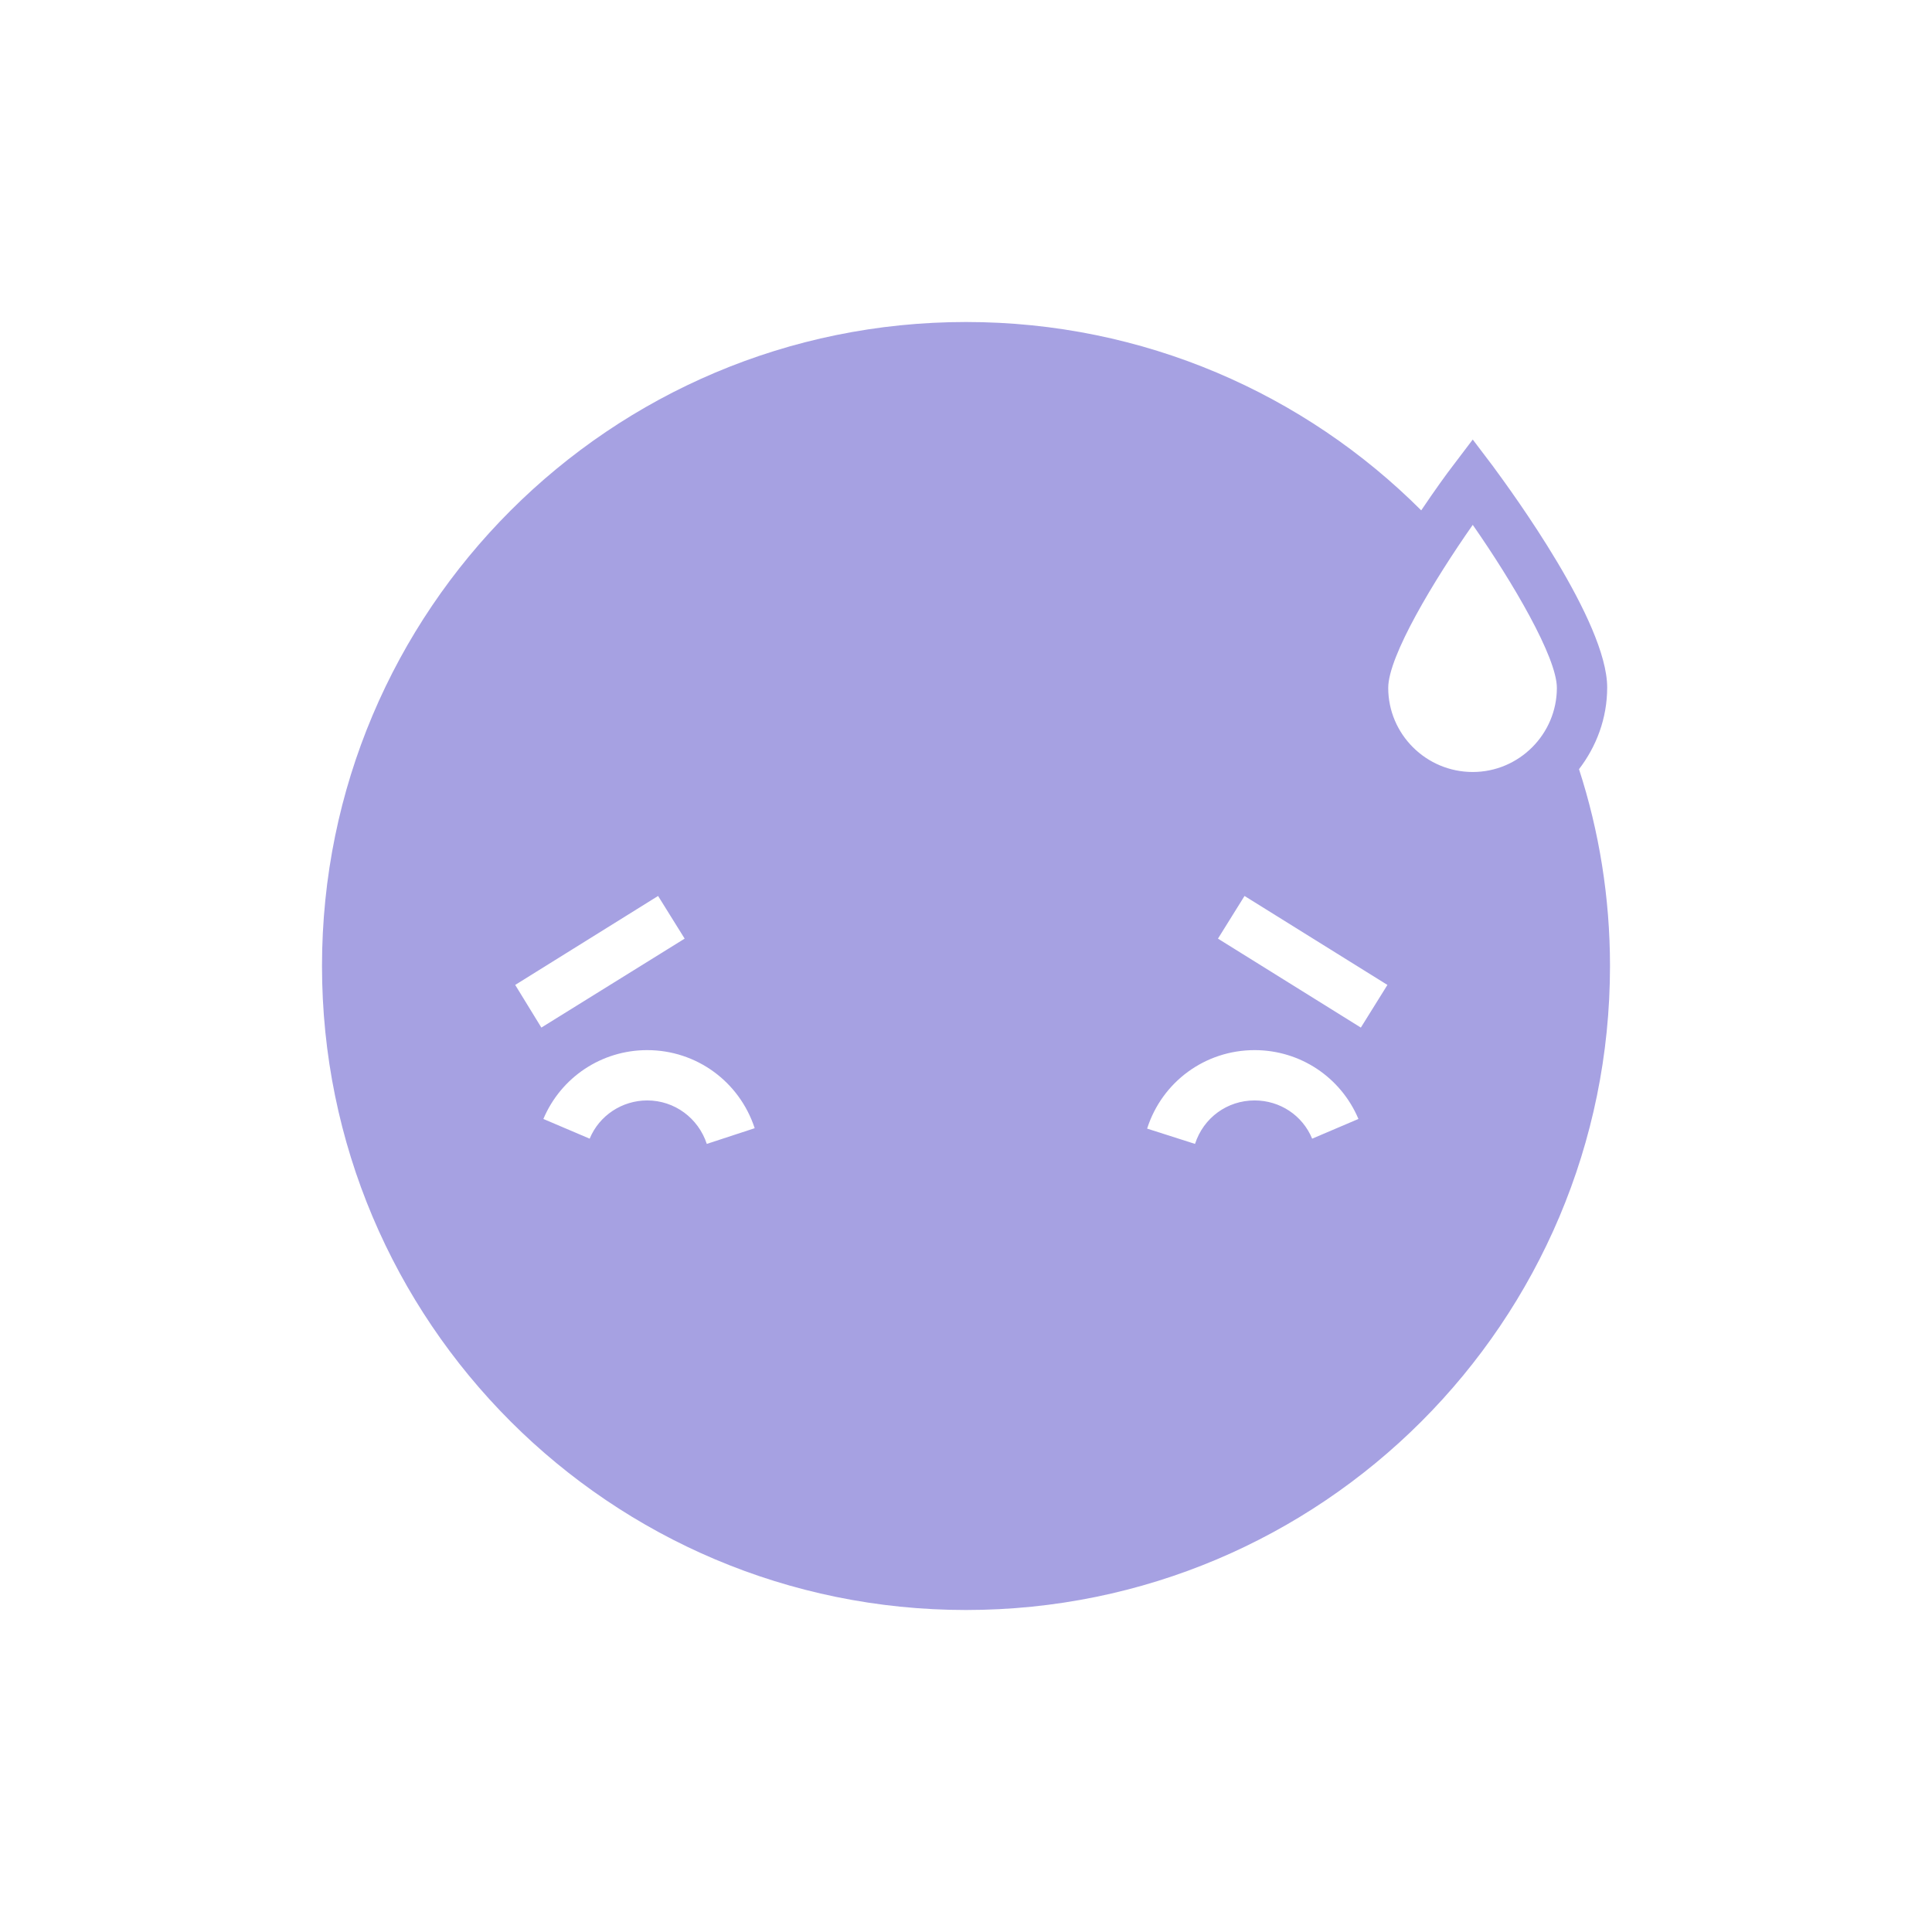
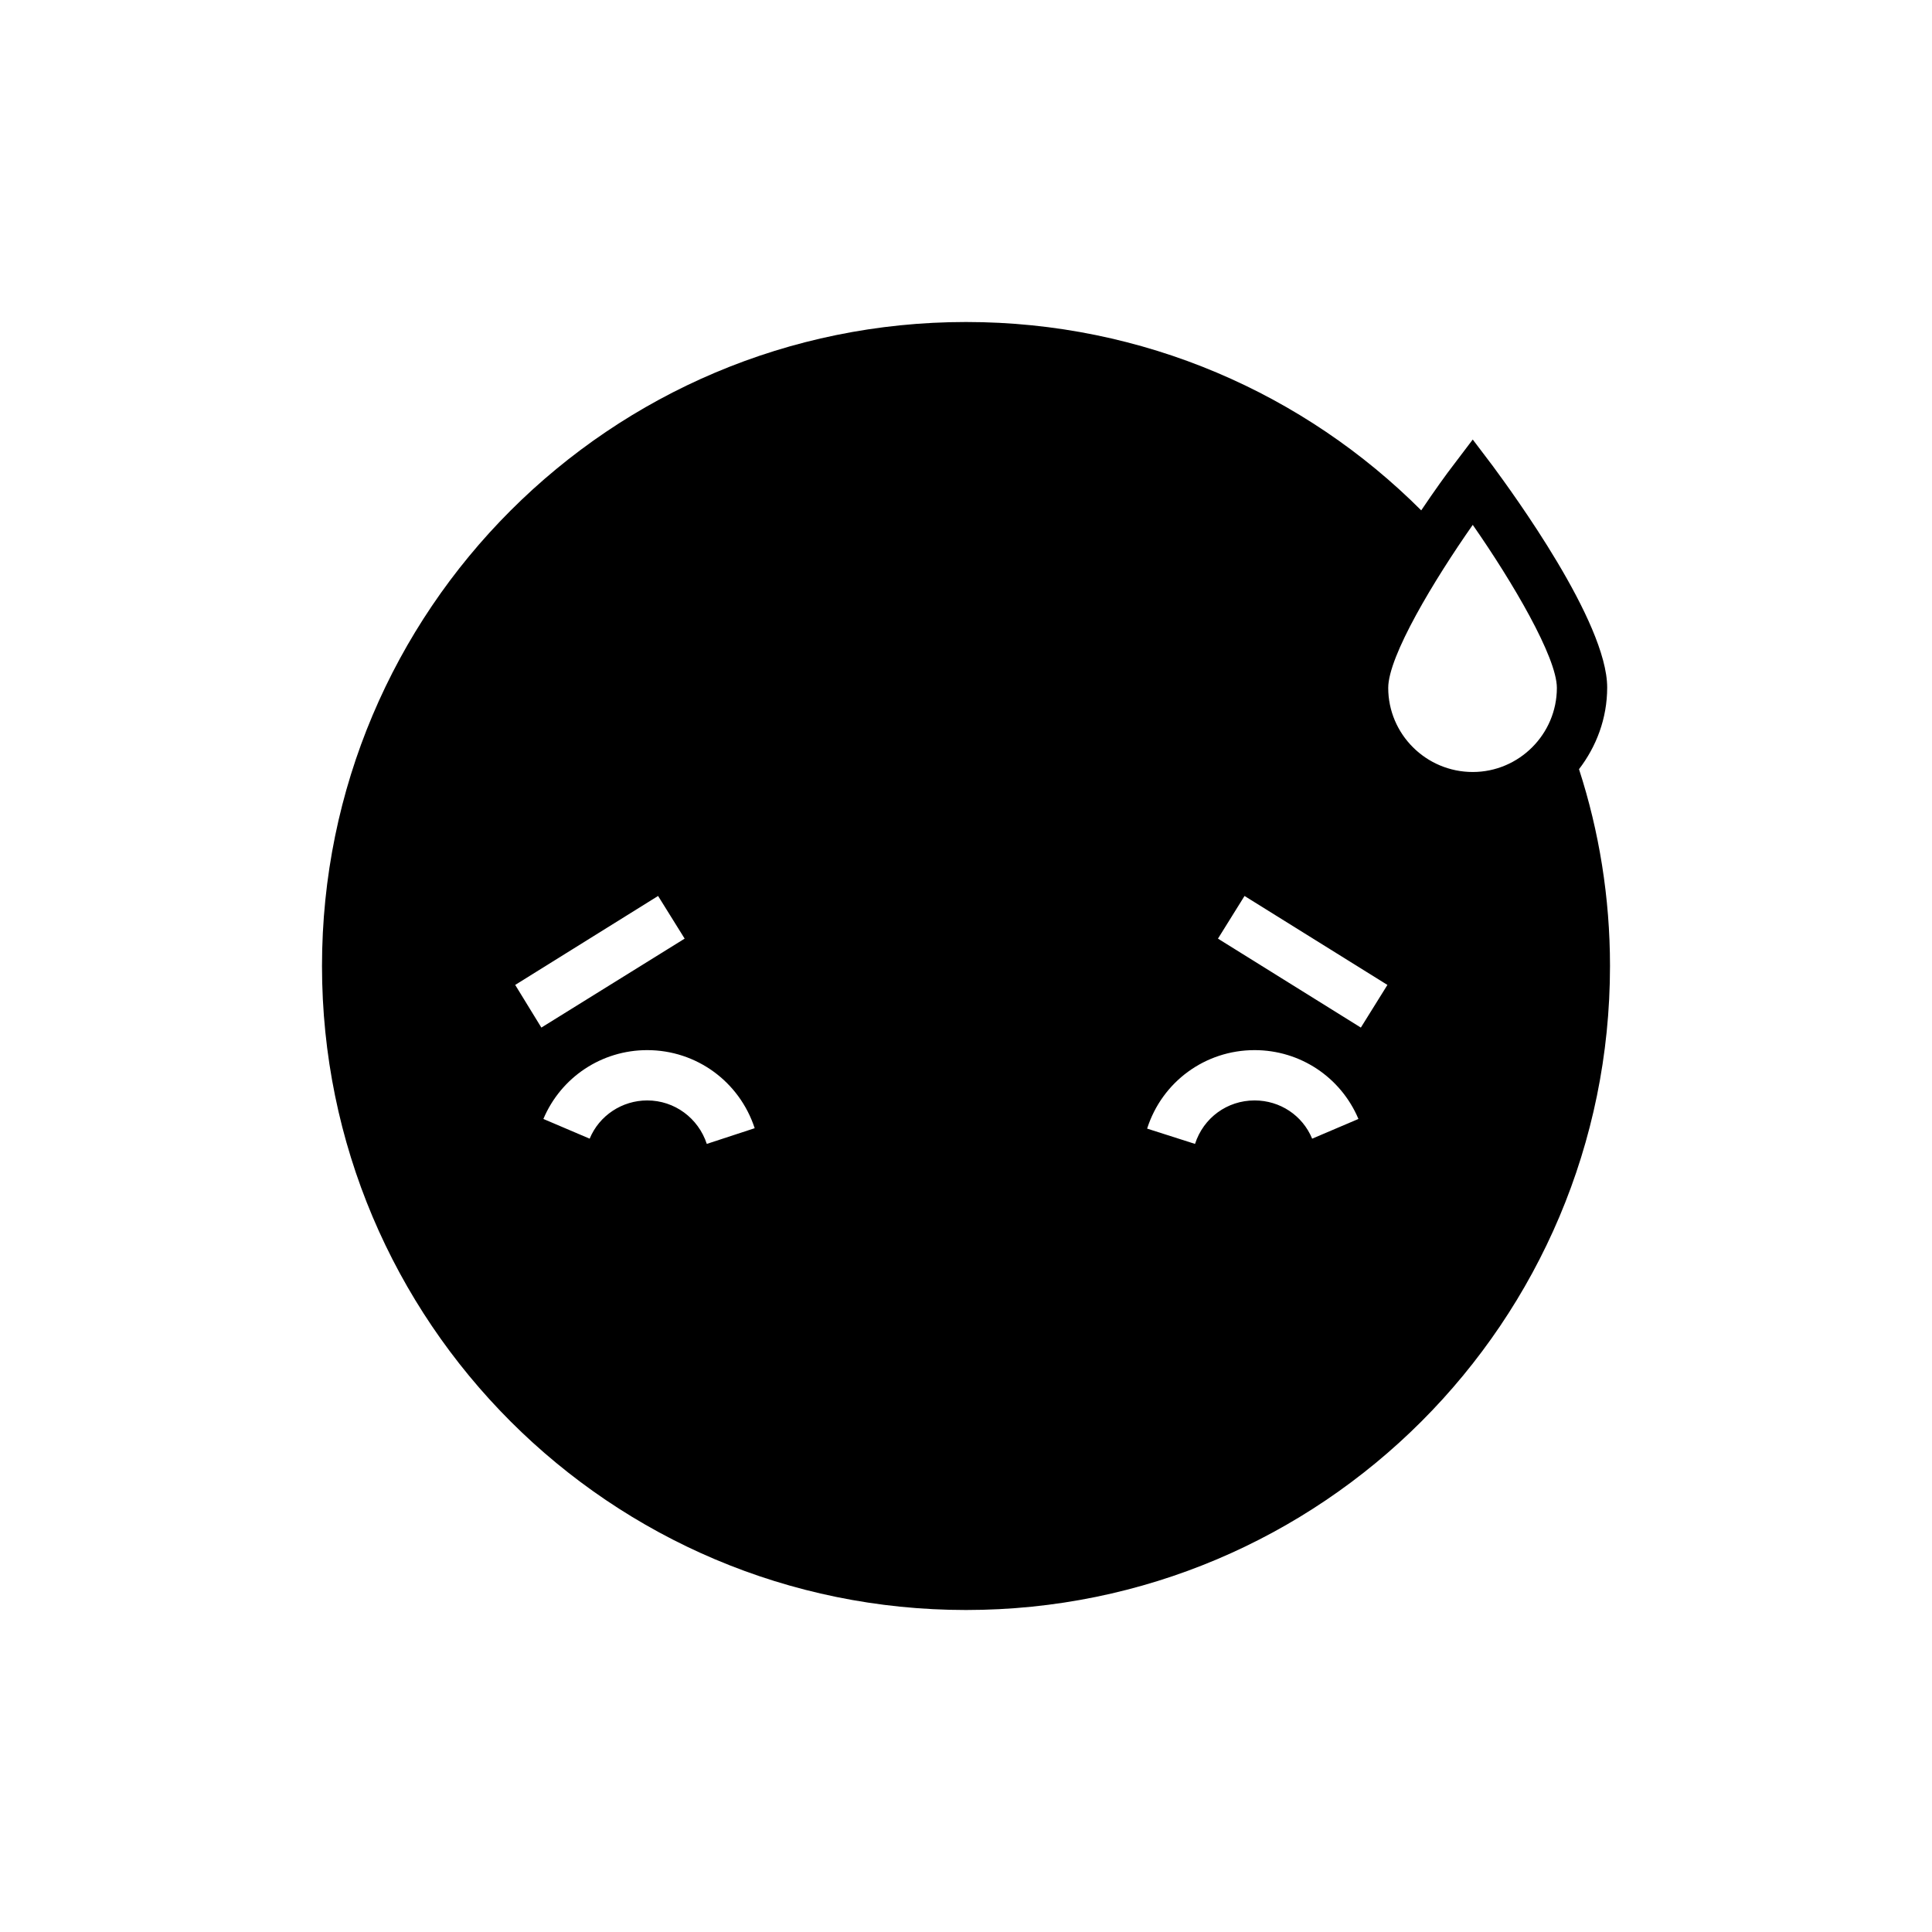
<svg xmlns="http://www.w3.org/2000/svg" viewBox="0 0 48 48" fill="none">
-   <path d="M39.23 19.11C39.66 18.55 39.93 17.85 39.93 17.08C39.93 15.45 37.56 12.22 37.09 11.58L36.59 10.92L36.09 11.58C35.95 11.76 35.66 12.16 35.31 12.68C32.42 9.79 28.42 8 24 8C15.16 8 8 15.16 8 24C8 32.84 15.16 40 24 40C32.84 40 40 32.84 40 24C40 22.3 39.73 20.65 39.23 19.11ZM12.8 24.47L16.35 22.26L17.01 23.32L13.45 25.53L12.8 24.47ZM17.56 28.42C17.35 27.78 16.76 27.34 16.08 27.34C15.46 27.34 14.89 27.71 14.65 28.29L13.5 27.8C13.94 26.76 14.95 26.09 16.08 26.09C17.3 26.09 18.37 26.87 18.75 28.03L17.56 28.42ZM32.6 28.29C32.36 27.71 31.8 27.34 31.17 27.34C30.49 27.34 29.9 27.77 29.69 28.42L28.5 28.04C28.87 26.88 29.94 26.09 31.17 26.09C32.3 26.09 33.31 26.76 33.75 27.8L32.6 28.29ZM33.81 25.53L30.26 23.32L30.92 22.26L34.47 24.47L33.81 25.53ZM36.59 19.18C35.43 19.18 34.49 18.24 34.49 17.09C34.49 16.3 35.63 14.41 36.59 13.04C37.58 14.46 38.68 16.33 38.68 17.09C38.68 18.24 37.74 19.18 36.59 19.18Z" fill="#A6A1E2" />
+   <path d="M39.23 19.11C39.66 18.55 39.93 17.85 39.93 17.08C39.93 15.45 37.56 12.22 37.09 11.58L36.59 10.92L36.09 11.58C35.95 11.76 35.66 12.16 35.31 12.68C32.42 9.79 28.42 8 24 8C15.16 8 8 15.16 8 24C8 32.84 15.16 40 24 40C32.84 40 40 32.84 40 24C40 22.3 39.73 20.65 39.23 19.11ZM12.8 24.47L16.35 22.26L17.01 23.32L13.45 25.53L12.8 24.47ZM17.56 28.42C17.35 27.78 16.76 27.34 16.08 27.34C15.46 27.34 14.89 27.71 14.65 28.29L13.5 27.8C13.94 26.76 14.95 26.09 16.08 26.09C17.3 26.09 18.37 26.87 18.75 28.03L17.56 28.42ZM32.6 28.29C32.36 27.71 31.8 27.34 31.17 27.34C30.49 27.34 29.9 27.77 29.69 28.42L28.5 28.04C28.87 26.88 29.94 26.09 31.17 26.09C32.3 26.09 33.31 26.76 33.75 27.8L32.6 28.29ZM33.81 25.53L30.26 23.32L30.92 22.26L34.47 24.47L33.81 25.53ZM36.59 19.18C35.43 19.18 34.49 18.24 34.49 17.09C34.49 16.3 35.63 14.41 36.59 13.04C37.58 14.46 38.68 16.33 38.68 17.09C38.68 18.24 37.74 19.18 36.59 19.18Z" fill="currentColor" />
</svg>
